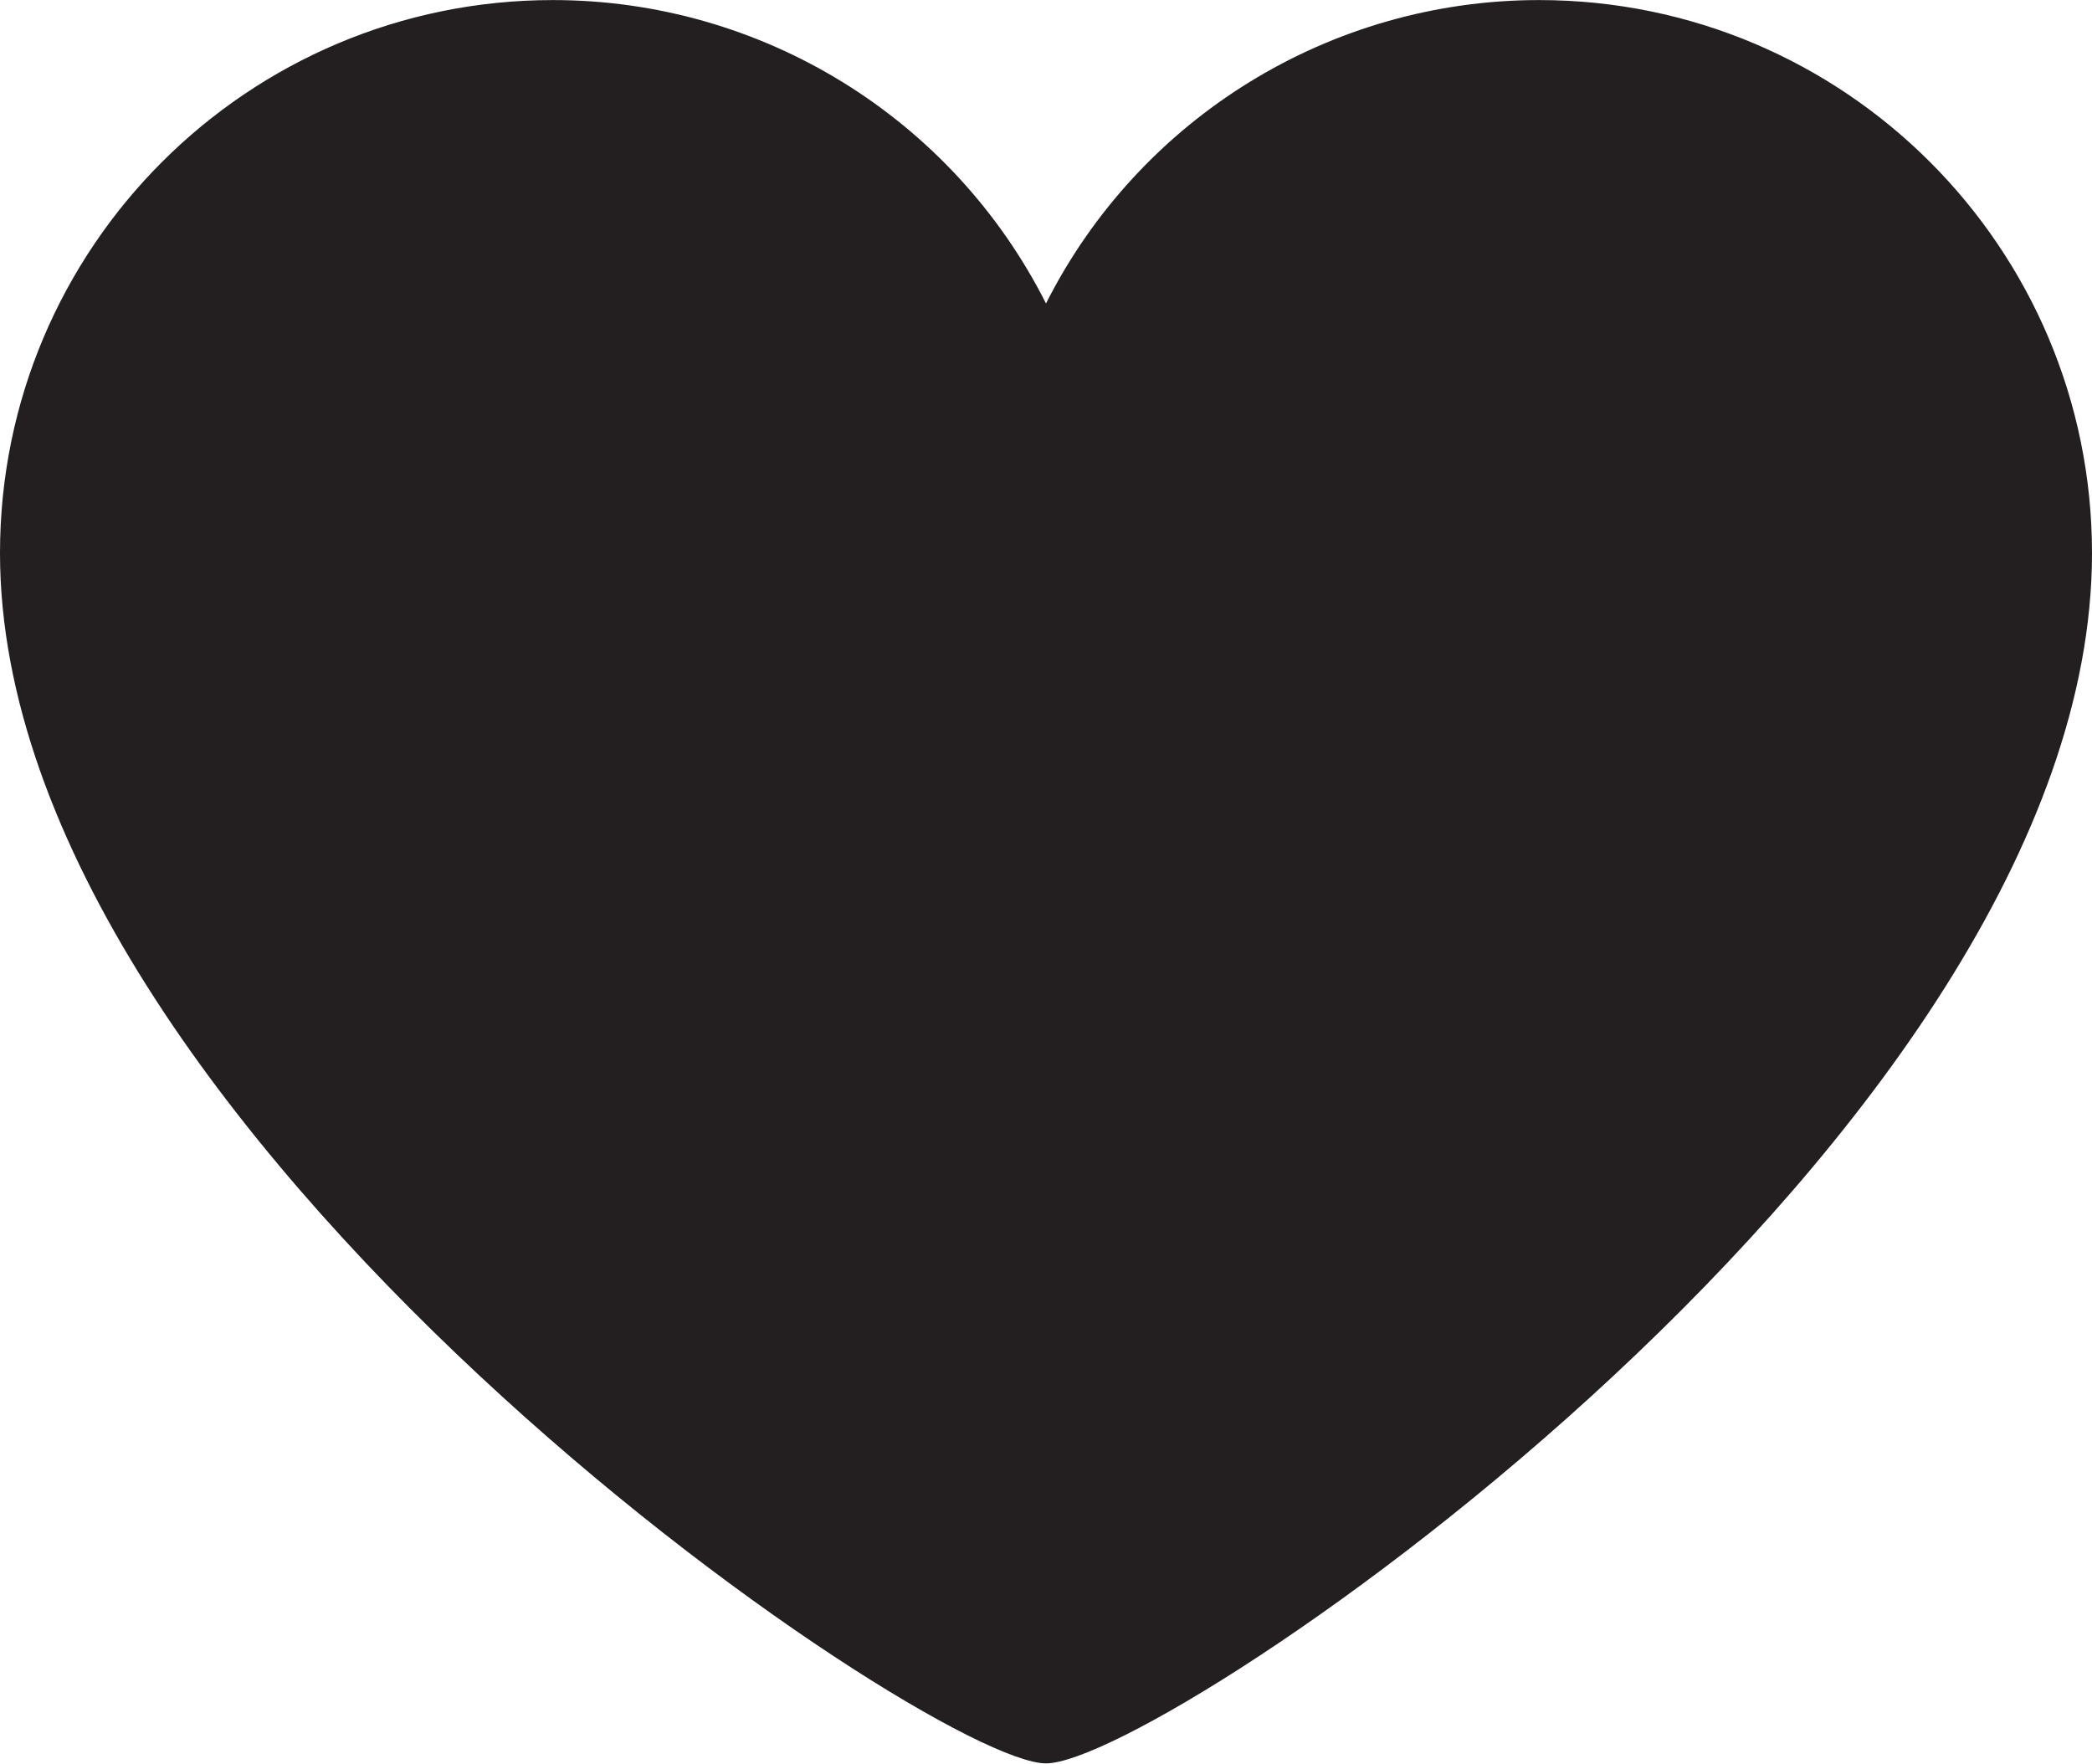
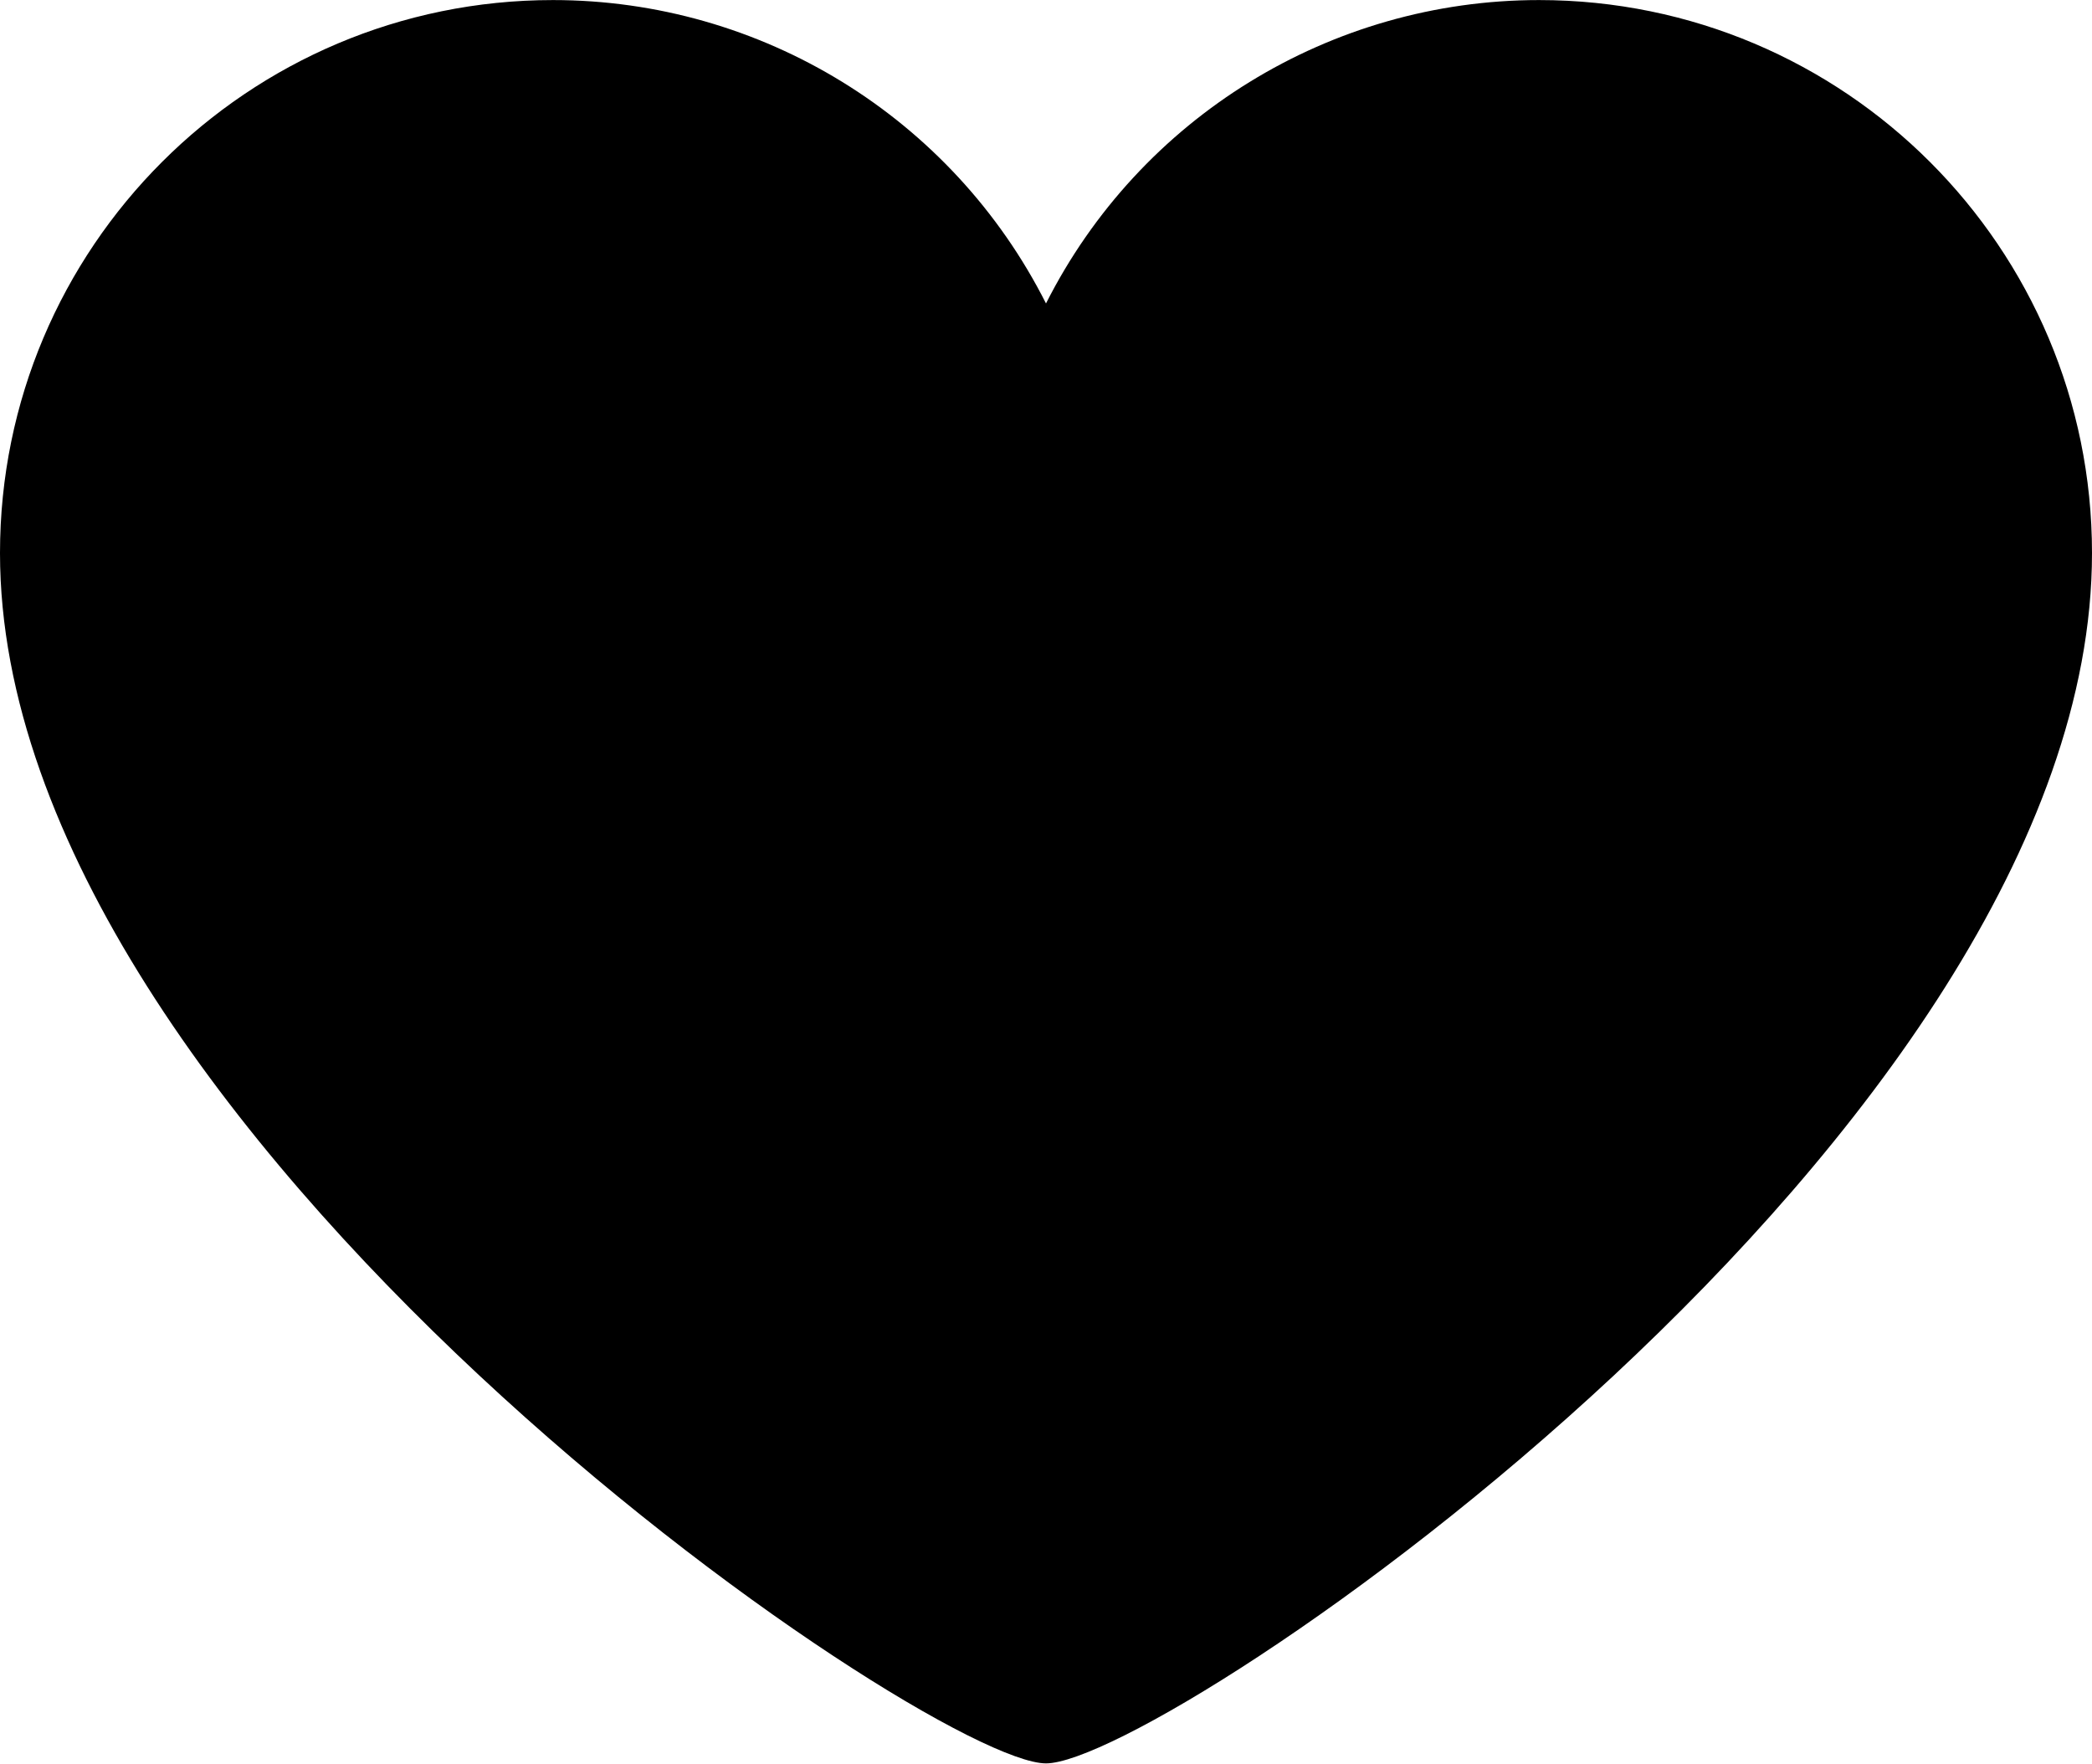
<svg xmlns="http://www.w3.org/2000/svg" width="33.05" height="27.857" viewBox="47.475 50.071 33.05 27.857">
-   <path fill="#231F20" d="M80.525 58.808a8.736 8.736 0 0 0-8.736-8.736A8.727 8.727 0 0 0 64 54.865a8.727 8.727 0 0 0-7.789-4.793 8.736 8.736 0 0 0-8.736 8.736c0 9.127 14.657 19.121 16.525 19.121 1.869 0 16.525-9.95 16.525-19.121z" />
+   <path d="M80.525 58.808a8.736 8.736 0 0 0-8.736-8.736A8.727 8.727 0 0 0 64 54.865a8.727 8.727 0 0 0-7.789-4.793 8.736 8.736 0 0 0-8.736 8.736c0 9.127 14.657 19.121 16.525 19.121 1.869 0 16.525-9.95 16.525-19.121z" />
</svg>
